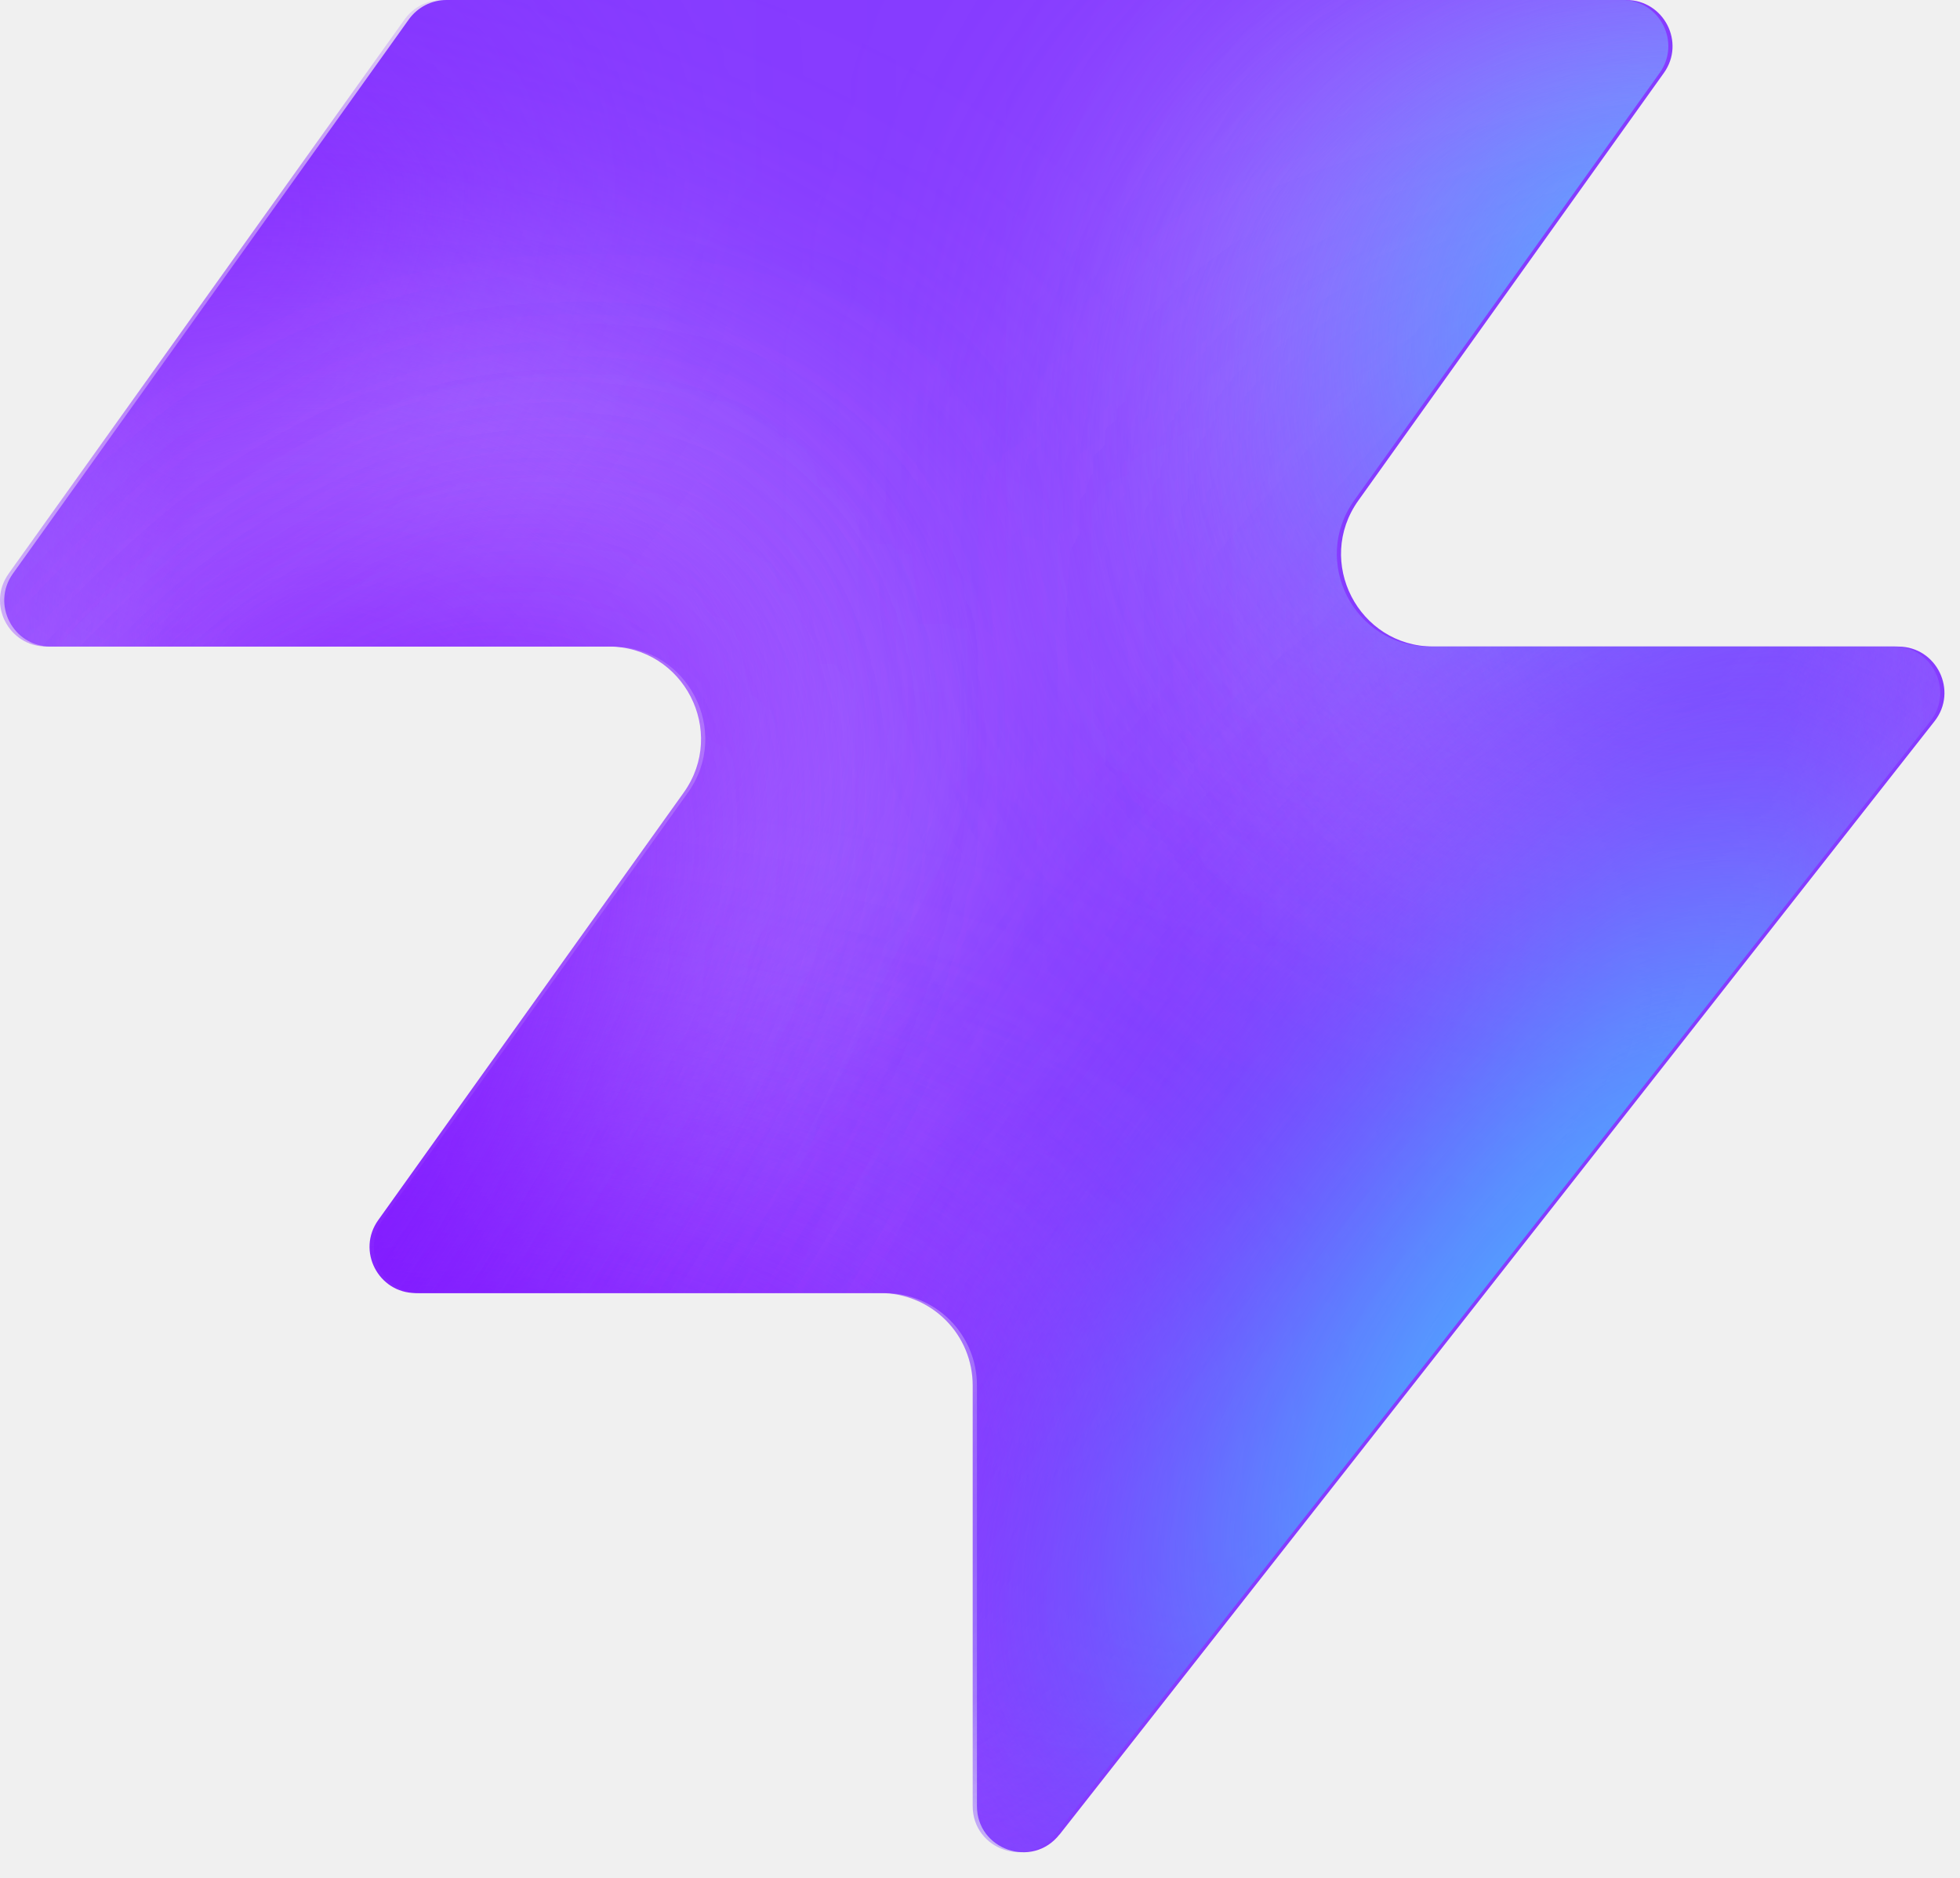
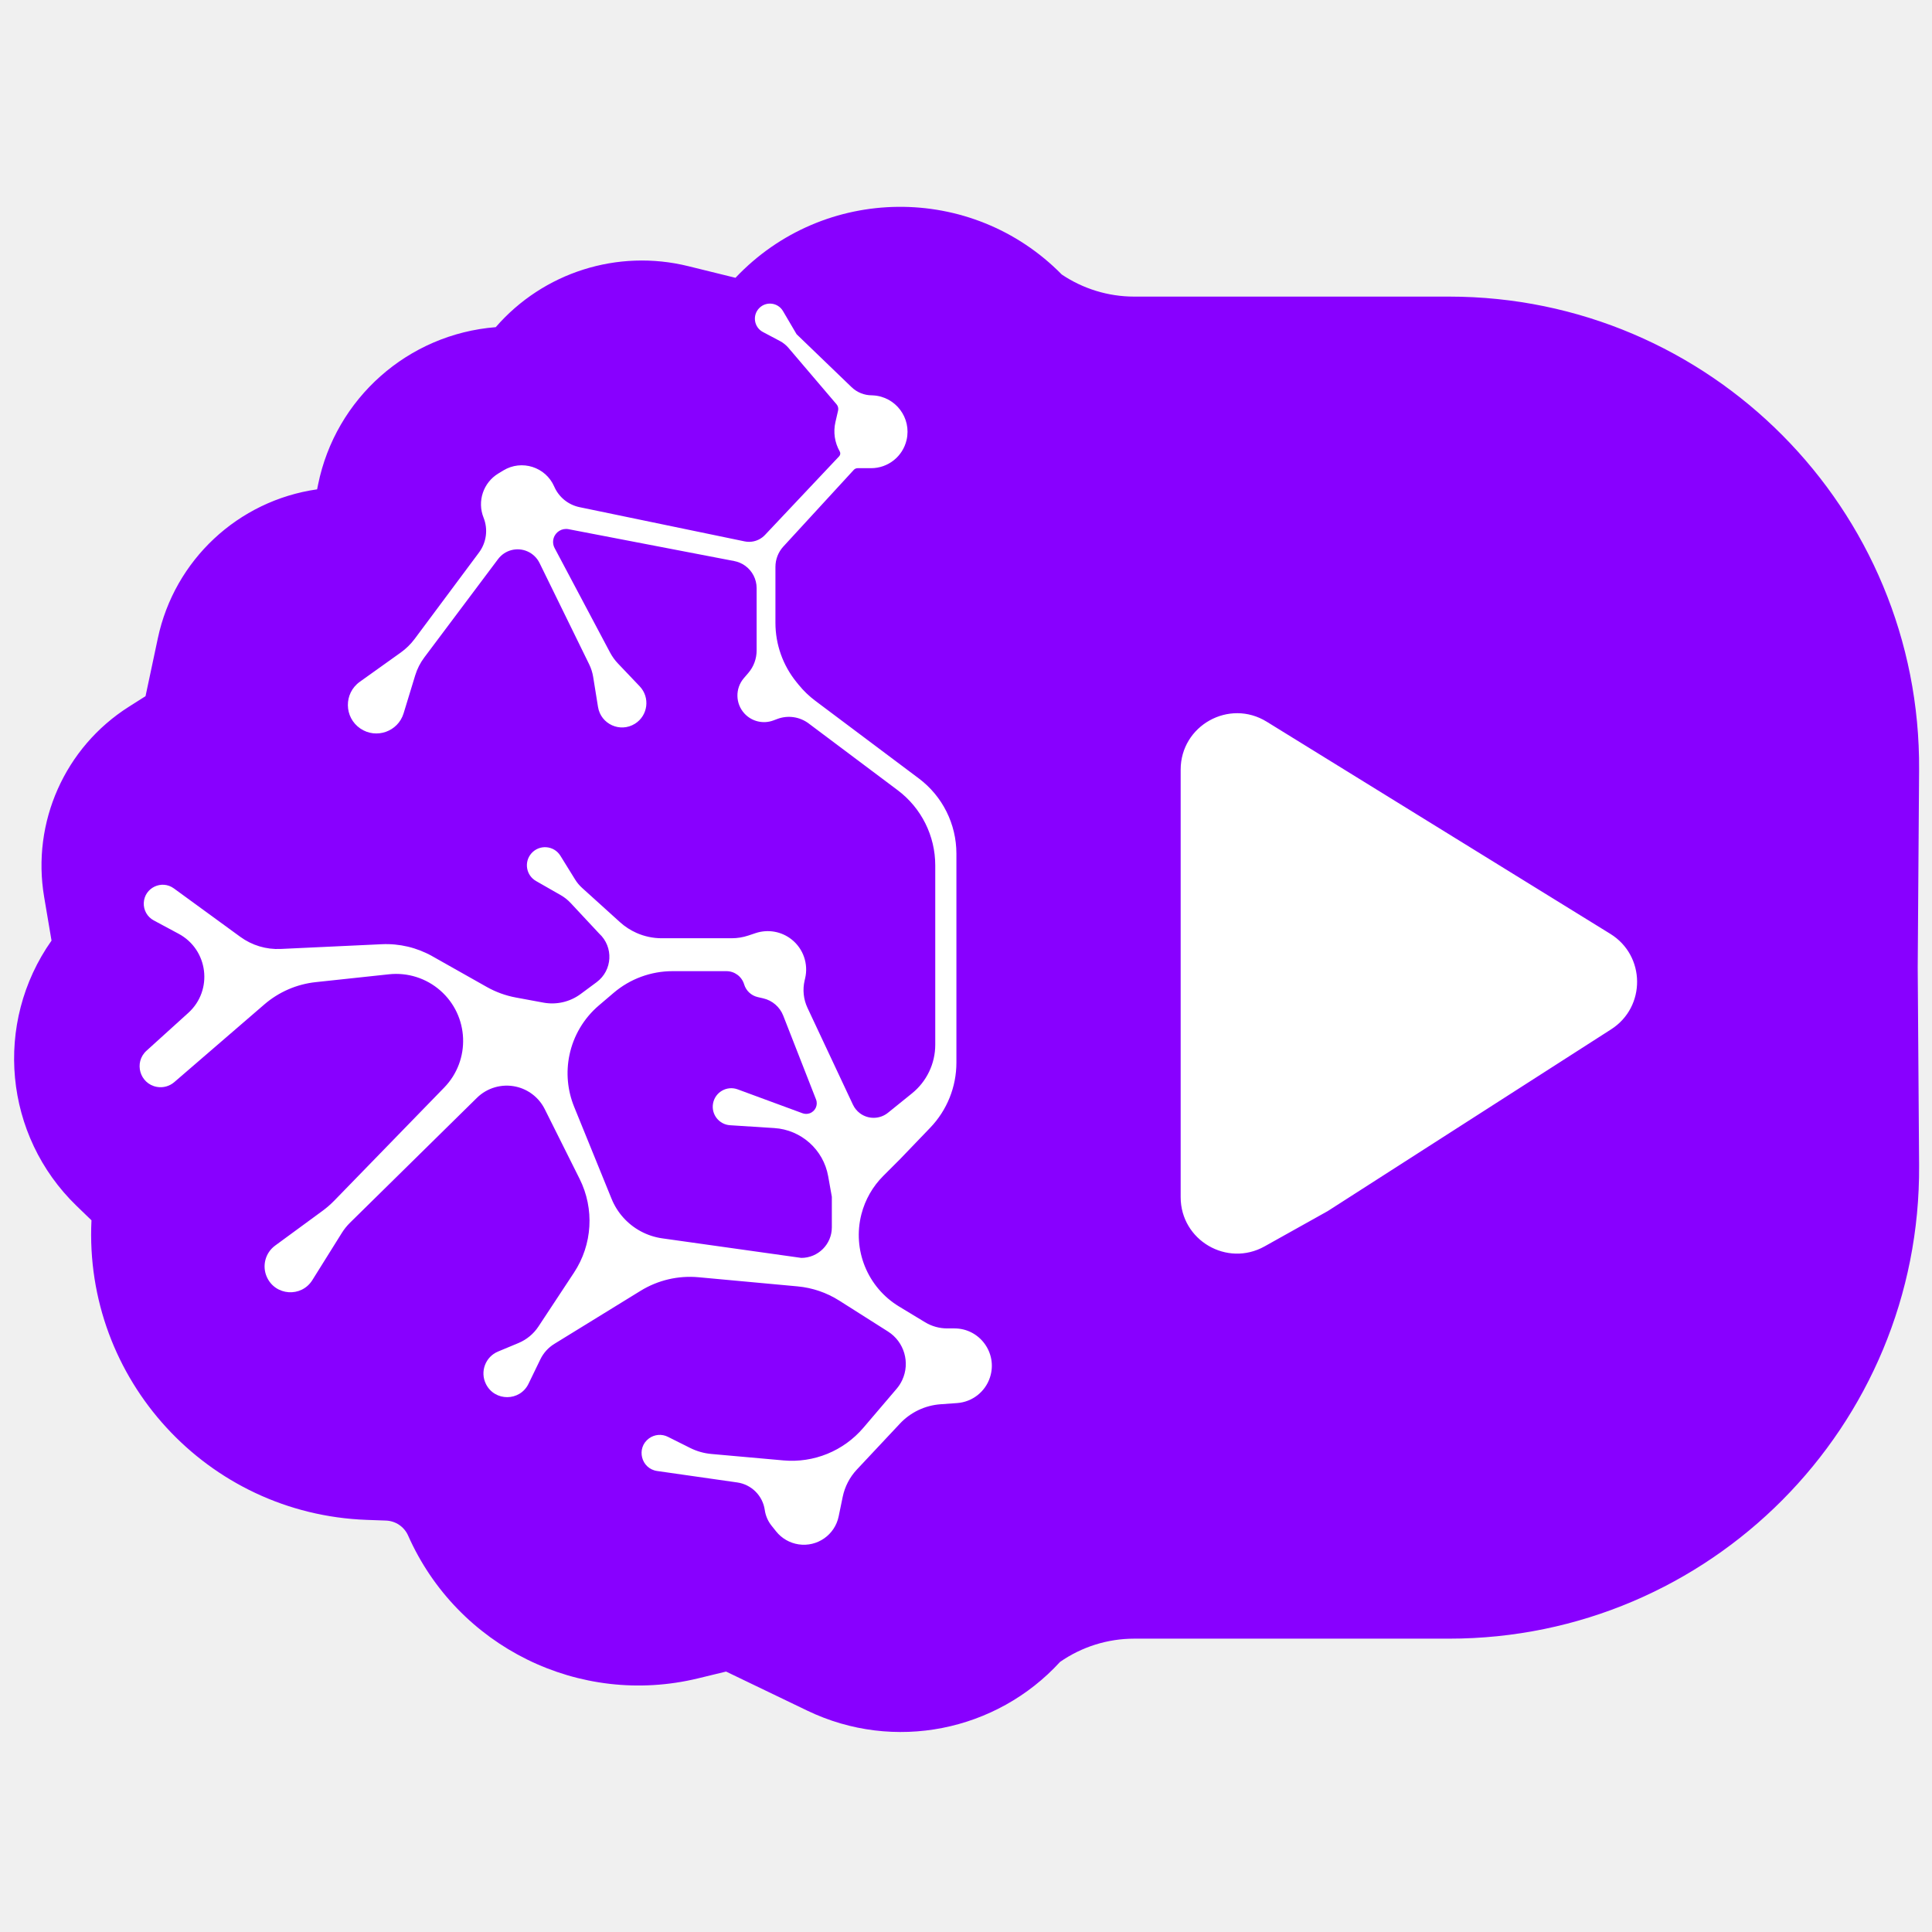
- <svg xmlns="http://www.w3.org/2000/svg" width="48" height="46" fill="none" viewBox="0 0 48 46">
-   <path fill="#863bff" d="M25.946 44.938c-.664.845-2.021.375-2.021-.698V33.937a2.26 2.26 0 0 0-2.262-2.262H10.287c-.92 0-1.456-1.04-.92-1.788l7.48-10.471c1.07-1.497 0-3.578-1.842-3.578H1.237c-.92 0-1.456-1.04-.92-1.788L10.013.474c.214-.297.556-.474.92-.474h28.894c.92 0 1.456 1.04.92 1.788l-7.48 10.471c-1.07 1.498 0 3.579 1.842 3.579h11.377c.943 0 1.473 1.088.89 1.83L25.947 44.94z" style="fill:#863bff;fill:color(display-p3 .525 .23 1);fill-opacity:1" />
-   <mask id="a" width="48" height="46" x="0" y="0" maskUnits="userSpaceOnUse" style="mask-type:alpha">
-     <path fill="#000" d="M25.842 44.938c-.664.844-2.021.375-2.021-.698V33.937a2.26 2.26 0 0 0-2.262-2.262H10.183c-.92 0-1.456-1.04-.92-1.788l7.48-10.471c1.07-1.498 0-3.579-1.842-3.579H1.133c-.92 0-1.456-1.04-.92-1.787L9.91.473c.214-.297.556-.474.92-.474h28.894c.92 0 1.456 1.04.92 1.788l-7.48 10.471c-1.07 1.498 0 3.578 1.842 3.578h11.377c.943 0 1.473 1.088.89 1.832L25.843 44.94z" style="fill:#000;fill-opacity:1" />
-   </mask>
-   <g mask="url(#a)">
-     <g filter="url(#b)">
-       <ellipse cx="5.508" cy="14.704" fill="#ede6ff" rx="5.508" ry="14.704" style="fill:#ede6ff;fill:color(display-p3 .927 .903 1);fill-opacity:1" transform="matrix(.00324 1 1 -.00324 -4.47 31.516)" />
-     </g>
-     <g filter="url(#c)">
-       <ellipse cx="10.399" cy="29.851" fill="#ede6ff" rx="10.399" ry="29.851" style="fill:#ede6ff;fill:color(display-p3 .927 .903 1);fill-opacity:1" transform="matrix(.00324 1 1 -.00324 -39.328 7.883)" />
-     </g>
-     <g filter="url(#d)">
-       <ellipse cx="5.508" cy="30.487" fill="#7e14ff" rx="5.508" ry="30.487" style="fill:#7e14ff;fill:color(display-p3 .492 .077 1);fill-opacity:1" transform="rotate(89.814 -25.913 -14.639)scale(1 -1)" />
-     </g>
-     <g filter="url(#e)">
-       <ellipse cx="5.508" cy="30.599" fill="#7e14ff" rx="5.508" ry="30.599" style="fill:#7e14ff;fill:color(display-p3 .492 .077 1);fill-opacity:1" transform="rotate(89.814 -32.644 -3.334)scale(1 -1)" />
-     </g>
-     <g filter="url(#f)">
-       <ellipse cx="5.508" cy="30.599" fill="#7e14ff" rx="5.508" ry="30.599" style="fill:#7e14ff;fill:color(display-p3 .492 .077 1);fill-opacity:1" transform="matrix(.00324 1 1 -.00324 -34.34 30.47)" />
-     </g>
-     <g filter="url(#g)">
-       <ellipse cx="14.072" cy="22.078" fill="#ede6ff" rx="14.072" ry="22.078" style="fill:#ede6ff;fill:color(display-p3 .927 .903 1);fill-opacity:1" transform="rotate(93.35 24.506 48.493)scale(-1 1)" />
-     </g>
-     <g filter="url(#h)">
-       <ellipse cx="3.47" cy="21.501" fill="#7e14ff" rx="3.47" ry="21.501" style="fill:#7e14ff;fill:color(display-p3 .492 .077 1);fill-opacity:1" transform="rotate(89.009 28.708 47.59)scale(-1 1)" />
-     </g>
-     <g filter="url(#i)">
-       <ellipse cx="3.47" cy="21.501" fill="#7e14ff" rx="3.47" ry="21.501" style="fill:#7e14ff;fill:color(display-p3 .492 .077 1);fill-opacity:1" transform="rotate(89.009 28.708 47.59)scale(-1 1)" />
-     </g>
-     <g filter="url(#j)">
-       <ellipse cx=".387" cy="8.972" fill="#7e14ff" rx="4.407" ry="29.108" style="fill:#7e14ff;fill:color(display-p3 .492 .077 1);fill-opacity:1" transform="rotate(39.51 .387 8.972)" />
-     </g>
-     <g filter="url(#k)">
-       <ellipse cx="47.523" cy="-6.092" fill="#7e14ff" rx="4.407" ry="29.108" style="fill:#7e14ff;fill:color(display-p3 .492 .077 1);fill-opacity:1" transform="rotate(37.892 47.523 -6.092)" />
-     </g>
-     <g filter="url(#l)">
-       <ellipse cx="41.412" cy="6.333" fill="#47bfff" rx="5.971" ry="9.665" style="fill:#47bfff;fill:color(display-p3 .28 .748 1);fill-opacity:1" transform="rotate(37.892 41.412 6.333)" />
-     </g>
-     <g filter="url(#m)">
-       <ellipse cx="-1.879" cy="38.332" fill="#7e14ff" rx="4.407" ry="29.108" style="fill:#7e14ff;fill:color(display-p3 .492 .077 1);fill-opacity:1" transform="rotate(37.892 -1.88 38.332)" />
-     </g>
-     <g filter="url(#n)">
-       <ellipse cx="-1.879" cy="38.332" fill="#7e14ff" rx="4.407" ry="29.108" style="fill:#7e14ff;fill:color(display-p3 .492 .077 1);fill-opacity:1" transform="rotate(37.892 -1.88 38.332)" />
-     </g>
-     <g filter="url(#o)">
-       <ellipse cx="35.651" cy="29.907" fill="#7e14ff" rx="4.407" ry="29.108" style="fill:#7e14ff;fill:color(display-p3 .492 .077 1);fill-opacity:1" transform="rotate(37.892 35.651 29.907)" />
-     </g>
-     <g filter="url(#p)">
-       <ellipse cx="38.418" cy="32.4" fill="#47bfff" rx="5.971" ry="15.297" style="fill:#47bfff;fill:color(display-p3 .28 .748 1);fill-opacity:1" transform="rotate(37.892 38.418 32.4)" />
-     </g>
-   </g>
-   <defs>
-     <filter id="b" width="60.045" height="41.654" x="-19.77" y="16.149" color-interpolation-filters="sRGB" filterUnits="userSpaceOnUse">
-       <feFlood flood-opacity="0" result="BackgroundImageFix" />
-       <feBlend in="SourceGraphic" in2="BackgroundImageFix" result="shape" />
-       <feGaussianBlur result="effect1_foregroundBlur_2002_17158" stdDeviation="7.659" />
-     </filter>
-     <filter id="c" width="90.34" height="51.437" x="-54.613" y="-7.533" color-interpolation-filters="sRGB" filterUnits="userSpaceOnUse">
-       <feFlood flood-opacity="0" result="BackgroundImageFix" />
-       <feBlend in="SourceGraphic" in2="BackgroundImageFix" result="shape" />
-       <feGaussianBlur result="effect1_foregroundBlur_2002_17158" stdDeviation="7.659" />
-     </filter>
-     <filter id="d" width="79.355" height="29.4" x="-49.64" y="2.03" color-interpolation-filters="sRGB" filterUnits="userSpaceOnUse">
-       <feFlood flood-opacity="0" result="BackgroundImageFix" />
-       <feBlend in="SourceGraphic" in2="BackgroundImageFix" result="shape" />
-       <feGaussianBlur result="effect1_foregroundBlur_2002_17158" stdDeviation="4.596" />
-     </filter>
-     <filter id="e" width="79.579" height="29.4" x="-45.045" y="20.029" color-interpolation-filters="sRGB" filterUnits="userSpaceOnUse">
-       <feFlood flood-opacity="0" result="BackgroundImageFix" />
-       <feBlend in="SourceGraphic" in2="BackgroundImageFix" result="shape" />
-       <feGaussianBlur result="effect1_foregroundBlur_2002_17158" stdDeviation="4.596" />
-     </filter>
-     <filter id="f" width="79.579" height="29.4" x="-43.513" y="21.178" color-interpolation-filters="sRGB" filterUnits="userSpaceOnUse">
-       <feFlood flood-opacity="0" result="BackgroundImageFix" />
-       <feBlend in="SourceGraphic" in2="BackgroundImageFix" result="shape" />
-       <feGaussianBlur result="effect1_foregroundBlur_2002_17158" stdDeviation="4.596" />
-     </filter>
-     <filter id="g" width="74.749" height="58.852" x="15.756" y="-17.901" color-interpolation-filters="sRGB" filterUnits="userSpaceOnUse">
-       <feFlood flood-opacity="0" result="BackgroundImageFix" />
-       <feBlend in="SourceGraphic" in2="BackgroundImageFix" result="shape" />
-       <feGaussianBlur result="effect1_foregroundBlur_2002_17158" stdDeviation="7.659" />
-     </filter>
-     <filter id="h" width="61.377" height="25.362" x="23.548" y="2.284" color-interpolation-filters="sRGB" filterUnits="userSpaceOnUse">
-       <feFlood flood-opacity="0" result="BackgroundImageFix" />
-       <feBlend in="SourceGraphic" in2="BackgroundImageFix" result="shape" />
-       <feGaussianBlur result="effect1_foregroundBlur_2002_17158" stdDeviation="4.596" />
-     </filter>
-     <filter id="i" width="61.377" height="25.362" x="23.548" y="2.284" color-interpolation-filters="sRGB" filterUnits="userSpaceOnUse">
-       <feFlood flood-opacity="0" result="BackgroundImageFix" />
-       <feBlend in="SourceGraphic" in2="BackgroundImageFix" result="shape" />
-       <feGaussianBlur result="effect1_foregroundBlur_2002_17158" stdDeviation="4.596" />
-     </filter>
-     <filter id="j" width="56.045" height="63.649" x="-27.636" y="-22.853" color-interpolation-filters="sRGB" filterUnits="userSpaceOnUse">
-       <feFlood flood-opacity="0" result="BackgroundImageFix" />
-       <feBlend in="SourceGraphic" in2="BackgroundImageFix" result="shape" />
-       <feGaussianBlur result="effect1_foregroundBlur_2002_17158" stdDeviation="4.596" />
-     </filter>
-     <filter id="k" width="54.814" height="64.646" x="20.116" y="-38.415" color-interpolation-filters="sRGB" filterUnits="userSpaceOnUse">
-       <feFlood flood-opacity="0" result="BackgroundImageFix" />
-       <feBlend in="SourceGraphic" in2="BackgroundImageFix" result="shape" />
-       <feGaussianBlur result="effect1_foregroundBlur_2002_17158" stdDeviation="4.596" />
-     </filter>
-     <filter id="l" width="33.541" height="35.313" x="24.641" y="-11.323" color-interpolation-filters="sRGB" filterUnits="userSpaceOnUse">
-       <feFlood flood-opacity="0" result="BackgroundImageFix" />
-       <feBlend in="SourceGraphic" in2="BackgroundImageFix" result="shape" />
-       <feGaussianBlur result="effect1_foregroundBlur_2002_17158" stdDeviation="4.596" />
-     </filter>
-     <filter id="m" width="54.814" height="64.646" x="-29.286" y="6.009" color-interpolation-filters="sRGB" filterUnits="userSpaceOnUse">
-       <feFlood flood-opacity="0" result="BackgroundImageFix" />
-       <feBlend in="SourceGraphic" in2="BackgroundImageFix" result="shape" />
-       <feGaussianBlur result="effect1_foregroundBlur_2002_17158" stdDeviation="4.596" />
-     </filter>
-     <filter id="n" width="54.814" height="64.646" x="-29.286" y="6.009" color-interpolation-filters="sRGB" filterUnits="userSpaceOnUse">
-       <feFlood flood-opacity="0" result="BackgroundImageFix" />
-       <feBlend in="SourceGraphic" in2="BackgroundImageFix" result="shape" />
-       <feGaussianBlur result="effect1_foregroundBlur_2002_17158" stdDeviation="4.596" />
-     </filter>
-     <filter id="o" width="54.814" height="64.646" x="8.244" y="-2.416" color-interpolation-filters="sRGB" filterUnits="userSpaceOnUse">
-       <feFlood flood-opacity="0" result="BackgroundImageFix" />
-       <feBlend in="SourceGraphic" in2="BackgroundImageFix" result="shape" />
-       <feGaussianBlur result="effect1_foregroundBlur_2002_17158" stdDeviation="4.596" />
-     </filter>
-     <filter id="p" width="39.409" height="43.623" x="18.713" y="10.588" color-interpolation-filters="sRGB" filterUnits="userSpaceOnUse">
-       <feFlood flood-opacity="0" result="BackgroundImageFix" />
-       <feBlend in="SourceGraphic" in2="BackgroundImageFix" result="shape" />
-       <feGaussianBlur result="effect1_foregroundBlur_2002_17158" stdDeviation="4.596" />
-     </filter>
-   </defs>
+ <svg xmlns="http://www.w3.org/2000/svg" width="411" height="411" viewBox="0 0 411 411" fill="none">
+   <path d="M159.695 64.434C177.272 45.453 207.174 45.161 225.12 63.747C229.404 66.684 234.502 68.284 239.758 68.284H297.045C352.542 68.284 397.423 113.474 397.042 168.97L396.791 205.656L397.042 242.342C397.423 297.837 352.542 343.028 297.045 343.028H239.758C234.329 343.028 229.07 344.734 224.701 347.857C211.96 361.9 191.196 366.161 173.711 357.574L157.811 349.765L152.848 350.993C128.773 356.951 103.914 344.656 94.037 321.906C93.258 320.112 91.519 318.925 89.565 318.852L86.925 318.755C54.328 317.549 28.985 289.964 30.542 257.382L27.651 254.527C12.967 240.038 10.808 217.098 22.529 200.123L21.154 191.816C18.555 176.114 25.511 160.364 38.869 151.711L41.384 150.082L43.96 137.704C47.225 122.022 59.942 110.051 75.793 107.739L76.107 106.165C79.547 88.873 94.044 75.963 111.617 74.539C121.142 63.343 136.197 58.524 150.452 62.109L159.695 64.434Z" fill="white" />
+   <path d="M156.46 59.097C175.233 39.236 206.728 38.938 225.875 58.398C230.402 61.442 235.758 63.097 241.277 63.097H308.258C363.76 63.097 408.644 108.297 408.255 163.797L407.96 205.847L408.255 247.896C408.644 303.397 363.759 348.597 308.257 348.597H241.277C235.604 348.597 230.102 350.344 225.497 353.552C212.017 368.288 190.204 372.794 171.738 363.91L154.46 355.597L148.476 357.048C123.28 363.156 97.323 350.364 86.818 326.662C85.987 324.787 84.16 323.55 82.11 323.476L77.993 323.327C44.135 322.1 17.809 293.437 19.46 259.597L16.29 256.533C0.848 241.605 -1.414 217.652 10.96 200.097L9.389 190.798C6.706 174.923 13.802 158.986 27.396 150.359L30.96 148.097L33.581 135.763C37.112 119.146 50.642 106.5 67.46 104.097L67.67 103.064C71.394 84.73 86.81 71.078 105.46 69.597C115.589 57.934 131.395 52.921 146.395 56.617L156.46 59.097ZM166.562 66.168C165.498 64.361 163.013 64.044 161.53 65.527C160.005 67.052 160.39 69.619 162.297 70.629L165.907 72.54C166.603 72.908 167.223 73.405 167.733 74.004L177.968 86.018C178.278 86.382 178.397 86.872 178.289 87.338L177.723 89.794C177.233 91.918 177.561 94.148 178.642 96.04C178.831 96.371 178.782 96.787 178.521 97.064L162.734 113.806C162.552 114 162.353 114.177 162.141 114.336C161.072 115.138 159.711 115.442 158.403 115.17L123.285 107.89C120.887 107.393 118.88 105.761 117.903 103.515C116.082 99.327 110.984 97.708 107.08 100.078L106.004 100.731C102.805 102.673 101.479 106.644 102.869 110.119C103.858 112.59 103.491 115.399 101.901 117.534L88.223 135.902C87.386 137.025 86.38 138.011 85.241 138.825L76.543 145.038C73.109 147.49 73.171 152.614 76.662 154.984C80.038 157.275 84.669 155.643 85.861 151.741L88.331 143.658C88.748 142.295 89.398 141.014 90.253 139.874L105.954 118.939C107.418 116.987 110.042 116.316 112.263 117.326C113.36 117.824 114.25 118.689 114.78 119.771L125.339 141.329C125.751 142.169 126.036 143.067 126.186 143.991L127.218 150.395C127.808 154.052 131.935 155.926 135.076 153.962C137.856 152.225 138.342 148.373 136.081 145.999L131.469 141.156C130.8 140.454 130.23 139.663 129.775 138.806L117.981 116.58C117.647 115.949 117.57 115.213 117.766 114.527C118.159 113.152 119.538 112.305 120.942 112.575L156.201 119.355C157.031 119.515 157.817 119.851 158.504 120.342C160.045 121.444 160.96 123.221 160.96 125.116V138.389C160.96 140.137 160.335 141.826 159.198 143.153L158.238 144.272C156.369 146.453 156.429 149.688 158.377 151.798C159.939 153.491 162.37 154.068 164.526 153.259L165.369 152.944C167.606 152.105 170.117 152.465 172.028 153.898L190.96 168.097C195.996 171.874 198.96 177.802 198.96 184.097V222.242C198.96 226.261 197.143 230.065 194.017 232.59L188.907 236.717C187.175 238.117 184.713 238.161 182.931 236.825C182.294 236.347 181.784 235.72 181.445 235L171.778 214.405C170.925 212.587 170.711 210.533 171.171 208.578L171.278 208.122C172 205.053 170.891 201.842 168.43 199.873C166.266 198.142 163.373 197.626 160.745 198.502L159.184 199.023C158.042 199.403 156.847 199.597 155.644 199.597H140.769C138.917 199.597 137.086 199.208 135.395 198.457C134.113 197.887 132.93 197.118 131.891 196.177L123.823 188.877C123.251 188.36 122.754 187.764 122.348 187.108L119.217 182.05C117.849 179.841 114.732 179.592 113.03 181.555C111.441 183.389 111.923 186.218 114.03 187.422L119.298 190.433C120.068 190.874 120.768 191.427 121.374 192.076L127.46 198.597C130.571 201.449 130.311 206.43 126.92 208.942L123.525 211.457C121.252 213.141 118.38 213.805 115.598 213.29L109.74 212.205C107.569 211.803 105.479 211.043 103.556 209.959L91.974 203.425C88.698 201.578 84.968 200.691 81.211 200.867L59.701 201.875C56.633 202.018 53.607 201.11 51.125 199.3L36.989 188.994C34.399 187.105 30.748 188.848 30.588 192.049C30.51 193.605 31.335 195.067 32.708 195.803L38.001 198.643C44.318 202.033 45.374 210.658 40.06 215.47L31.167 223.523C28.426 226.006 29.725 230.554 33.363 231.215C34.69 231.457 36.054 231.085 37.074 230.205L56.233 213.675C59.311 211.02 63.126 209.365 67.168 208.932L82.755 207.262C86.71 206.838 90.663 208.087 93.657 210.707C99.801 216.083 100.182 225.512 94.491 231.366L71.125 255.399C70.35 256.196 69.509 256.928 68.612 257.586L58.531 264.978C56.447 266.507 55.709 269.281 56.759 271.643C58.548 275.669 64.109 276.06 66.443 272.325L72.723 262.277C73.212 261.493 73.793 260.77 74.451 260.122L101.456 233.545C103.641 231.395 106.767 230.499 109.76 231.164C112.417 231.754 114.667 233.511 115.885 235.946L123.299 250.775C126.493 257.163 126.039 264.769 122.106 270.731L114.549 282.189C113.514 283.758 112.033 284.984 110.298 285.707L105.95 287.518C103.252 288.642 102.071 291.818 103.378 294.432C105.25 298.176 110.604 298.143 112.431 294.377L114.955 289.169C115.611 287.816 116.641 286.678 117.922 285.89L136.28 274.592C139.967 272.324 144.29 271.313 148.601 271.711L169.659 273.654C172.815 273.945 175.856 274.982 178.532 276.679L188.905 283.257C192.368 285.454 193.662 289.879 191.928 293.594C191.617 294.259 191.219 294.881 190.742 295.439L183.665 303.737C179.459 308.668 173.125 311.255 166.67 310.678L151.329 309.308C149.764 309.168 148.239 308.736 146.833 308.034L142.075 305.654C140.777 305.005 139.225 305.139 138.057 306C135.274 308.05 136.38 312.442 139.802 312.931L156.828 315.364C159.869 315.798 162.259 318.188 162.693 321.229C162.868 322.452 163.367 323.605 164.139 324.57L165.11 325.785C166.3 327.271 168.007 328.254 169.89 328.537C173.856 329.131 177.597 326.523 178.409 322.595L179.272 318.423C179.722 316.249 180.764 314.24 182.283 312.62L191.437 302.856C193.702 300.439 196.796 298.966 200.1 298.73L203.607 298.479C206.842 298.248 209.613 296.076 210.608 292.99C212.265 287.856 208.436 282.597 203.041 282.597H201.493C199.836 282.597 198.211 282.144 196.793 281.286L191.262 277.937C184.553 273.876 181.297 265.899 183.25 258.303C184.042 255.222 185.647 252.41 187.896 250.161L191.46 246.597L197.888 239.902C201.463 236.177 203.46 231.214 203.46 226.051V181.597C203.46 175.302 200.496 169.374 195.46 165.597L173.43 149.075C172.122 148.094 170.938 146.955 169.907 145.686L169.438 145.108C166.542 141.543 164.96 137.09 164.96 132.497V120.597C164.96 118.989 165.564 117.44 166.652 116.256L181.623 99.963C181.838 99.73 182.142 99.597 182.459 99.597H185.312C188.913 99.597 192.039 97.116 192.857 93.609C193.953 88.911 190.536 84.364 185.719 84.111L185.46 84.097C183.856 84.097 182.314 83.475 181.159 82.363L169.46 71.097L166.562 66.168ZM154.529 206.597C156.269 206.597 157.803 207.738 158.303 209.405C158.709 210.76 159.812 211.794 161.19 212.112L162.366 212.383C164.302 212.83 165.893 214.204 166.617 216.054L173.596 233.888C174.066 235.089 173.434 236.439 172.21 236.847C171.725 237.009 171.199 237.001 170.719 236.824L156.928 231.743C154.608 230.888 152.084 232.355 151.678 234.794C151.294 237.096 152.985 239.226 155.314 239.375L164.714 239.975C170.436 240.34 175.169 244.567 176.177 250.211L176.96 254.597V261.097C176.96 264.687 174.05 267.597 170.46 267.597L140.89 263.439C139.283 263.213 137.729 262.703 136.301 261.934C133.495 260.424 131.303 257.982 130.103 255.031L122.136 235.444C120.718 231.958 120.37 228.13 121.138 224.446C121.995 220.331 124.198 216.618 127.397 213.892L130.542 211.212C134.039 208.233 138.483 206.597 143.077 206.597H154.529ZM269.47 153.53C261.475 148.594 251.166 154.345 251.166 163.741V254.671C251.166 263.835 261.022 269.617 269.021 265.146L282.447 257.641L342.743 218.972C350.181 214.202 350.087 203.301 342.568 198.66L269.47 153.53Z" fill="#8800FF" />
</svg>
